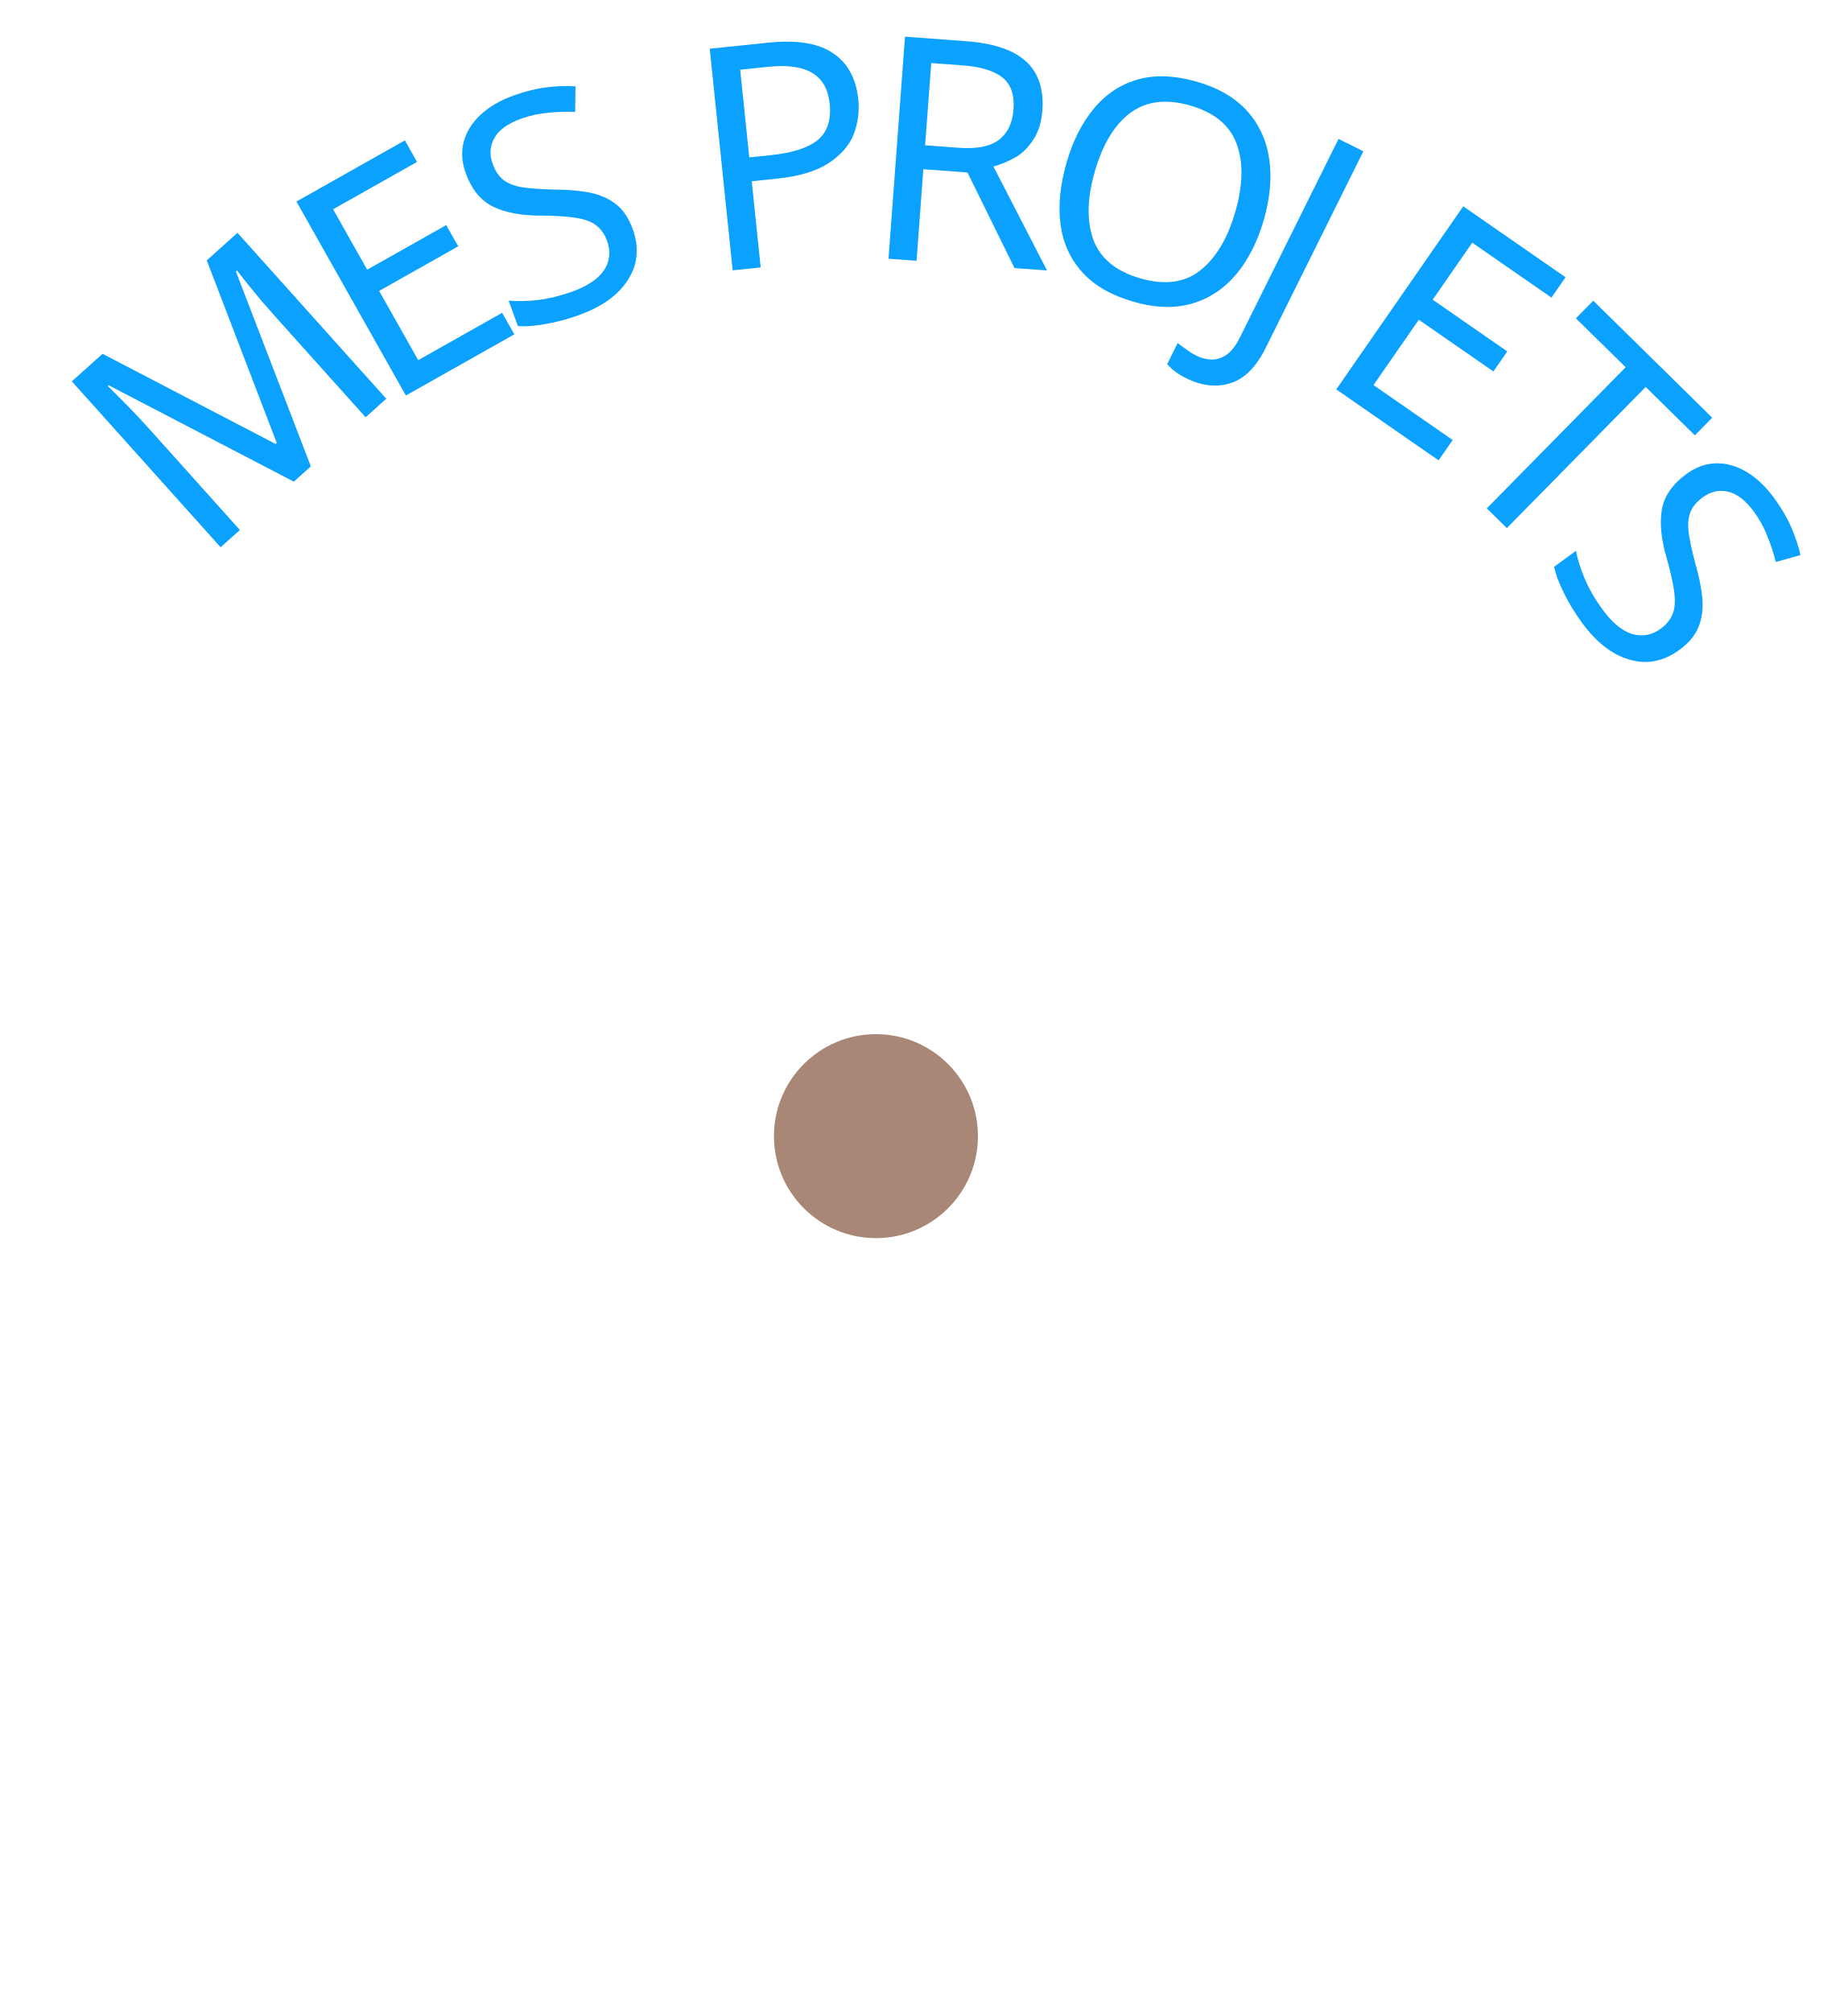
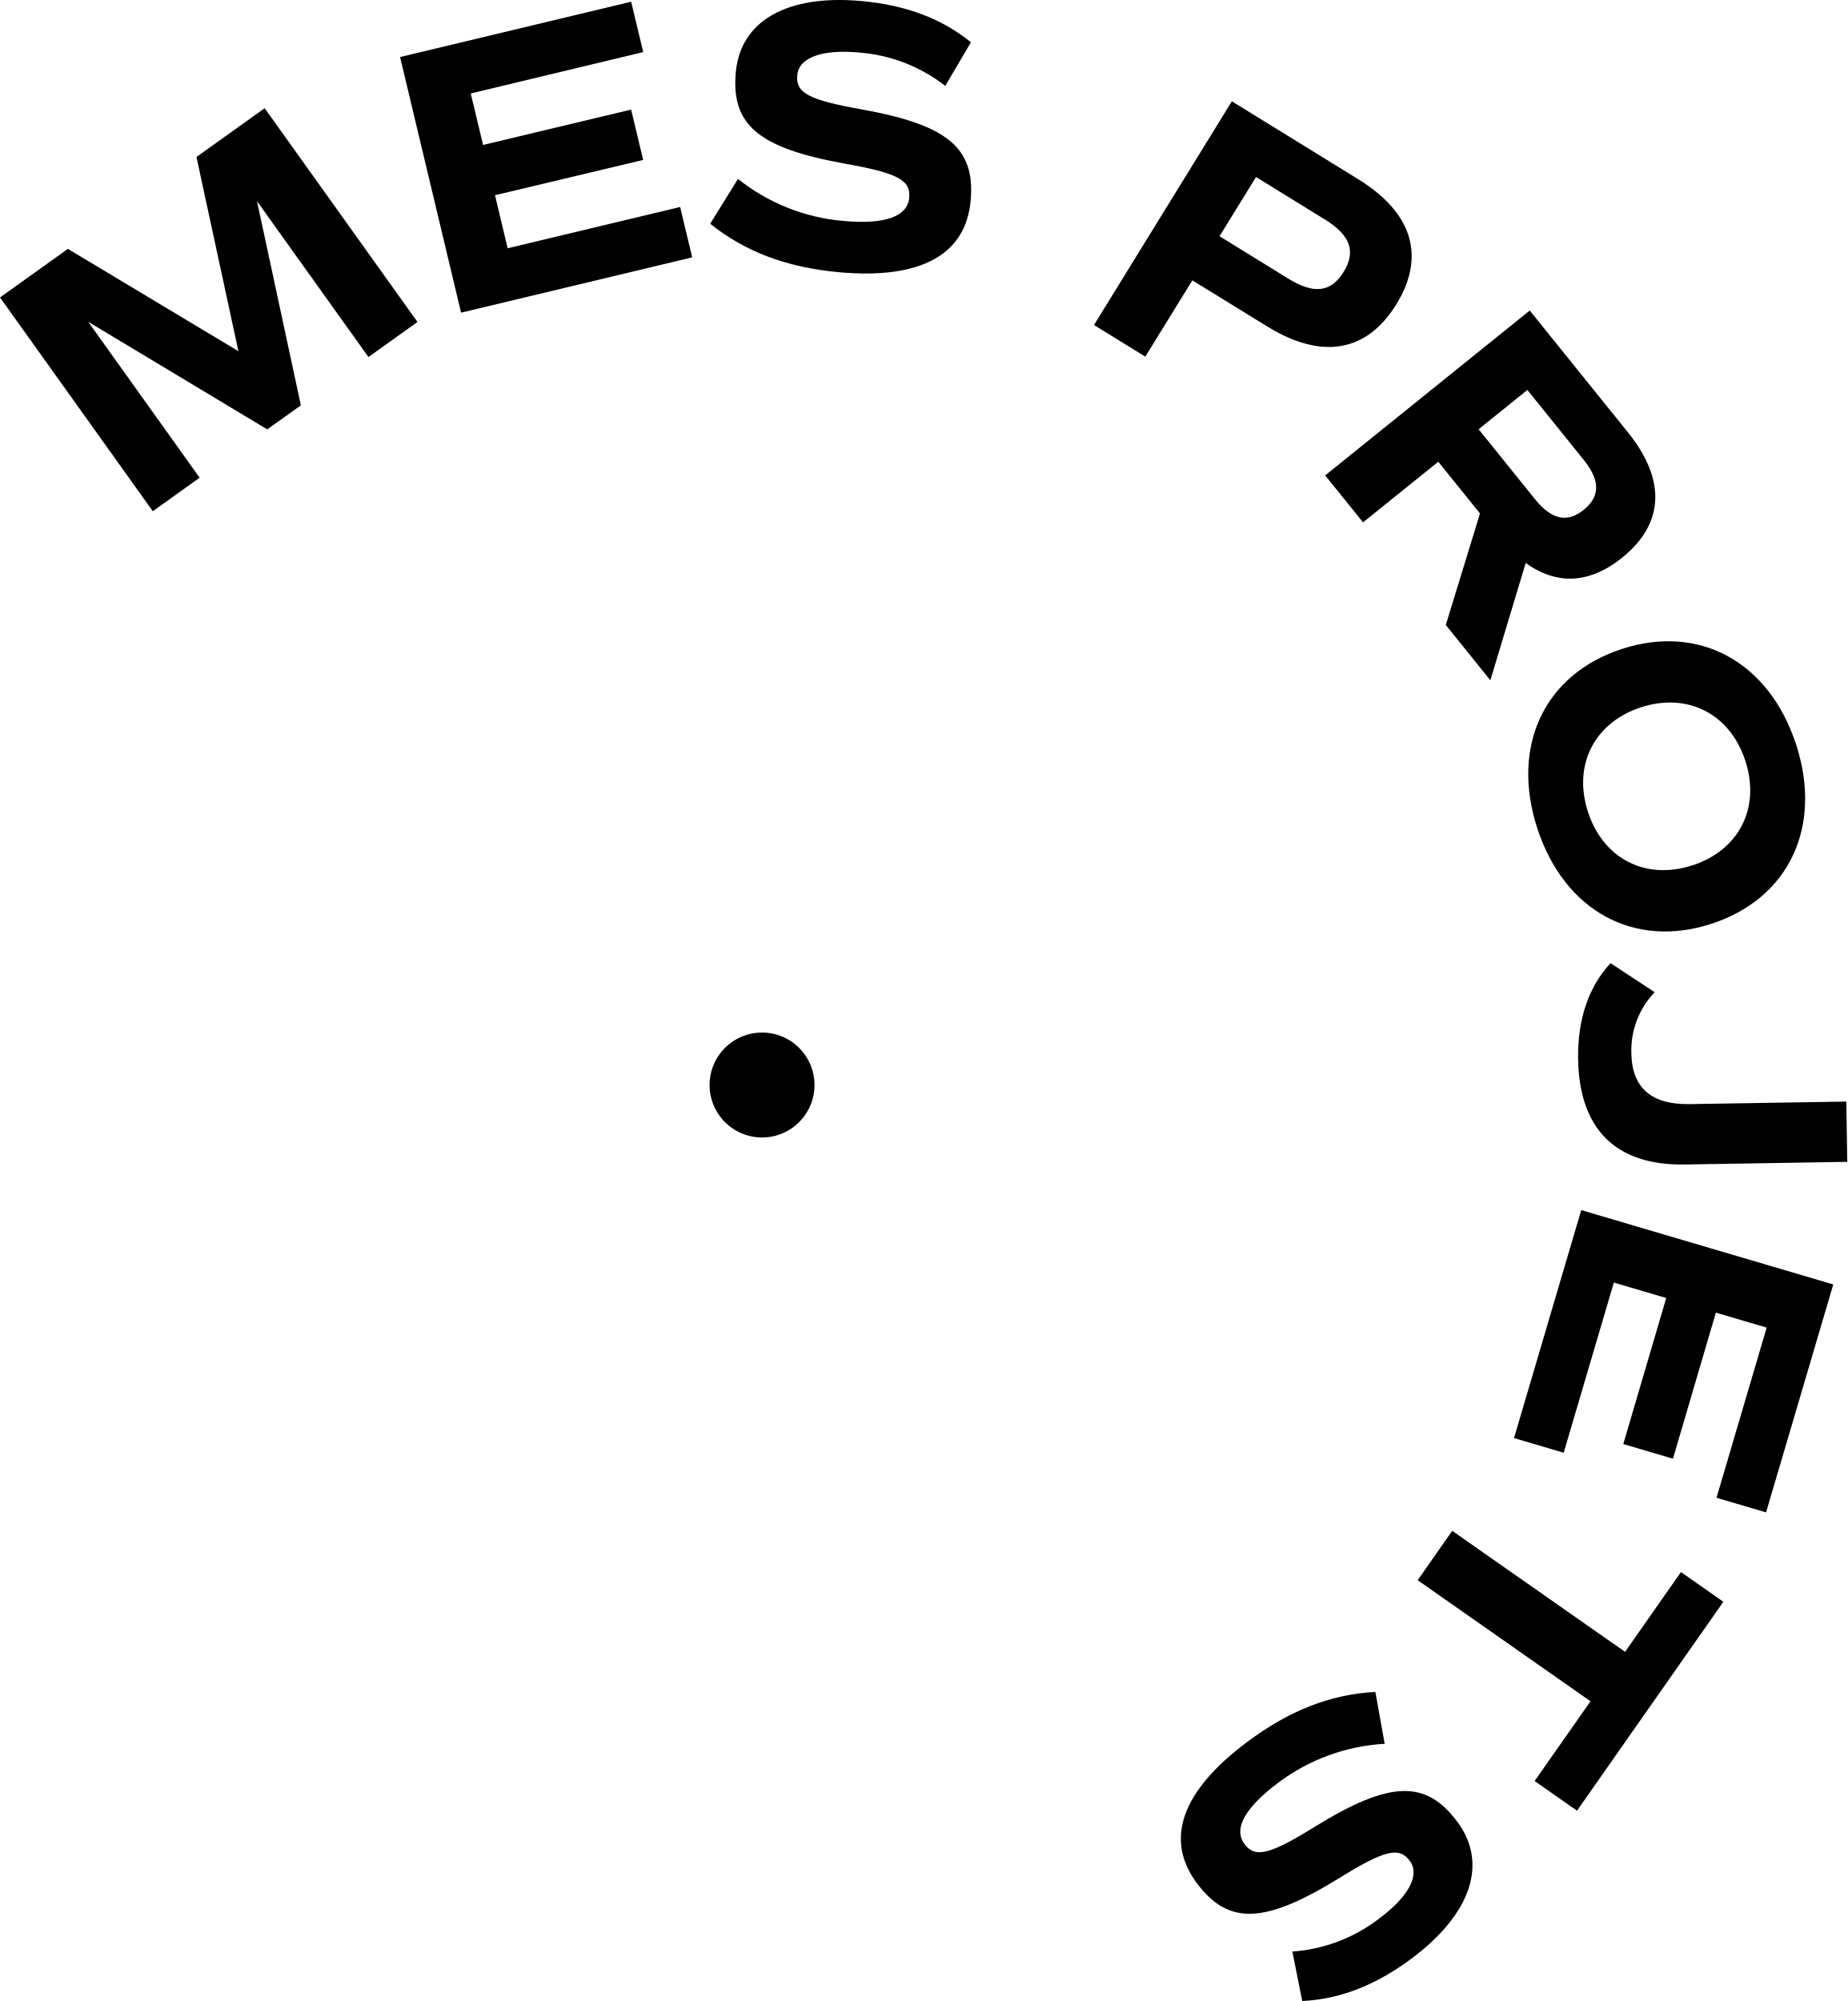
- <svg xmlns="http://www.w3.org/2000/svg" viewBox="0 0 76.977 83.847">
-   <defs>
-     <style>.cls-1{font-size:13px;fill:#0ba1ff;font-family:MyriadPro-Regular, Myriad Pro;}.cls-2{fill:#a88776;}</style>
-   </defs>
+ <svg xmlns="http://www.w3.org/2000/svg" viewBox="0 0 731.41 792.24">
  <g id="Calque_2" data-name="Calque 2">
    <g id="Calque_1-2" data-name="Calque 1">
-       <text class="cls-1" transform="matrix(0.745, -0.668, 0.668, 0.745, 8.25, 23.652)">M</text>
-       <text class="cls-1" transform="translate(15.81 17.104) rotate(-29.423)">E</text>
-       <text class="cls-1" transform="translate(21.068 14.104) rotate(-19.889)">S</text>
-       <text class="cls-1" transform="matrix(0.974, -0.226, 0.226, 0.974, 26.859, 12.106)"> </text>
-       <text class="cls-1" transform="matrix(0.995, -0.103, 0.103, 0.995, 29.271, 11.396)">P</text>
-       <text class="cls-1" transform="matrix(0.997, 0.074, -0.074, 0.997, 35.762, 10.688)">R</text>
-       <text class="cls-1" transform="matrix(0.96, 0.278, -0.278, 0.96, 42.38, 11.039)">O</text>
-       <text class="cls-1" transform="matrix(0.896, 0.445, -0.445, 0.896, 50.567, 13.57)">J</text>
-       <text class="cls-1" transform="matrix(0.822, 0.57, -0.57, 0.822, 54.641, 15.506)">E</text>
-       <text class="cls-1" transform="translate(59.793 19.06) rotate(44.53)">T</text>
-       <text class="cls-1" transform="translate(64.121 23.272) rotate(53.895)">S</text>
-       <circle class="cls-2" cx="36.5" cy="47.347" r="4.25" />
+       <path d="M165.3,127.48l-19.41,13.88L101.75,79.63l17.38,80.86L105.81,170l-70.89-42.6,44.13,61.73L60.5,202.4,0,117.76,26.88,98.54,94.4,139.05,77.79,62.15l27-19.31Z" />
+       <path d="M186.39,37l4.88,20.39,58.62-14,4.77,19.93L196,77.29l5,21,68.3-16.34,4.77,19.94-91.51,21.9L158.41,22.58,249.91.68l4.77,19.94Z" />
+       <path d="M281.2,88.58l11-17.75a77.36,77.36,0,0,0,41.52,16.63C350.29,89,359.34,85.77,360,78.3c.63-7-4.5-9.77-25.37-13.49-34.16-6.14-45.17-15.27-43.3-36.15C293.18,8.24,311.63-2.24,341,.4,358.72,2,373,7.42,384.43,16.74L374.28,34a63.5,63.5,0,0,0-34.14-13.21c-14.79-1.33-23.84,2-24.47,9s4.5,9.77,25.36,13.49c34.17,6.14,45.18,15.27,43.3,36.15-1.93,21.49-19.86,31.25-52,28.36C311.44,105.89,295,99.65,281.2,88.58Z" />
+       <path d="M552.87,120.5c-11.72,19-29.57,22-51.06,8.78L472.11,111,453.48,141.2l-20.31-12.52,54.58-88.57,50,30.82C559.26,84.18,564.59,101.48,552.87,120.5ZM532,107.65c5-8.07,2.67-14.53-7.36-20.71L497.32,70.08,482.87,93.53l27.35,16.86C520.25,116.57,527.05,115.73,532,107.65Z" />
+       <path d="M572.46,247.43,586,203.3l-16.51-20.49-29.79,24-15-18.58,81-65.29,38.89,48.25c15.17,18.82,14.39,36.15-2.29,49.59-12.86,10.37-25.88,11-38.2,2.1l-14,46.47Zm13-77.48,22.27,27.63c6.63,8.22,12.8,9.54,19.35,4.26s6.58-11.59-.05-19.81l-22.27-27.64Z" />
+       <path d="M642,257c30.65-10.11,58.33,4.92,69.07,37.47s-2.55,61.1-33.21,71.21-58.34-4.91-69.08-37.46S611.31,267.1,642,257Zm28.24,85.58c18.45-6.09,26.92-22.9,20.78-41.5s-23-27.06-41.4-21S622.67,303,628.8,321.58,651.75,348.65,670.21,342.56Z" />
+       <path d="M637.7,381.34l17.48,11.5A33.25,33.25,0,0,0,645.93,417c.22,13.62,7.83,20.38,23,20.14l62.11-1,.39,23.86L667,461.05c-27.38.44-41.7-14.17-42.15-41.7C624.59,403.43,629.13,390.51,637.7,381.34Z" />
+       <path d="M699.51,525.63,679.4,519.7l-17,57.83-19.66-5.8,17-57.82L639,507.8l-19.86,67.37-19.67-5.8,26.62-90.26,99.79,29.43-26.61,90.25L679.65,593Z" />
+       <path d="M607.63,705.15l22.12-31.58-68.42-47.93L575,606.09,643.44,654l22.13-31.58,16.79,11.76-57.94,82.71Z" />
+       <path d="M544.58,669.87l3.68,20.54a77.28,77.28,0,0,0-42,15.3c-13.37,10-18,18.37-13.51,24.38,4.21,5.64,9.88,4.28,27.9-6.87,29.55-18.21,43.84-18.75,56.37-1.94,12.26,16.43,5.5,36.55-18.18,54.2-14.23,10.61-28.47,16.07-43.22,16.76l-3.92-19.59a63.48,63.48,0,0,0,34.24-12.94c11.9-8.87,16.43-17.39,12.22-23s-9.87-4.28-27.9,6.87c-29.55,18.21-43.84,18.75-56.37,2-12.89-17.3-6-36.52,19.84-55.82C510.5,677.14,527,670.79,544.58,669.87Z" />
+       <circle cx="301.73" cy="429.58" r="20.77" />
    </g>
  </g>
</svg>
